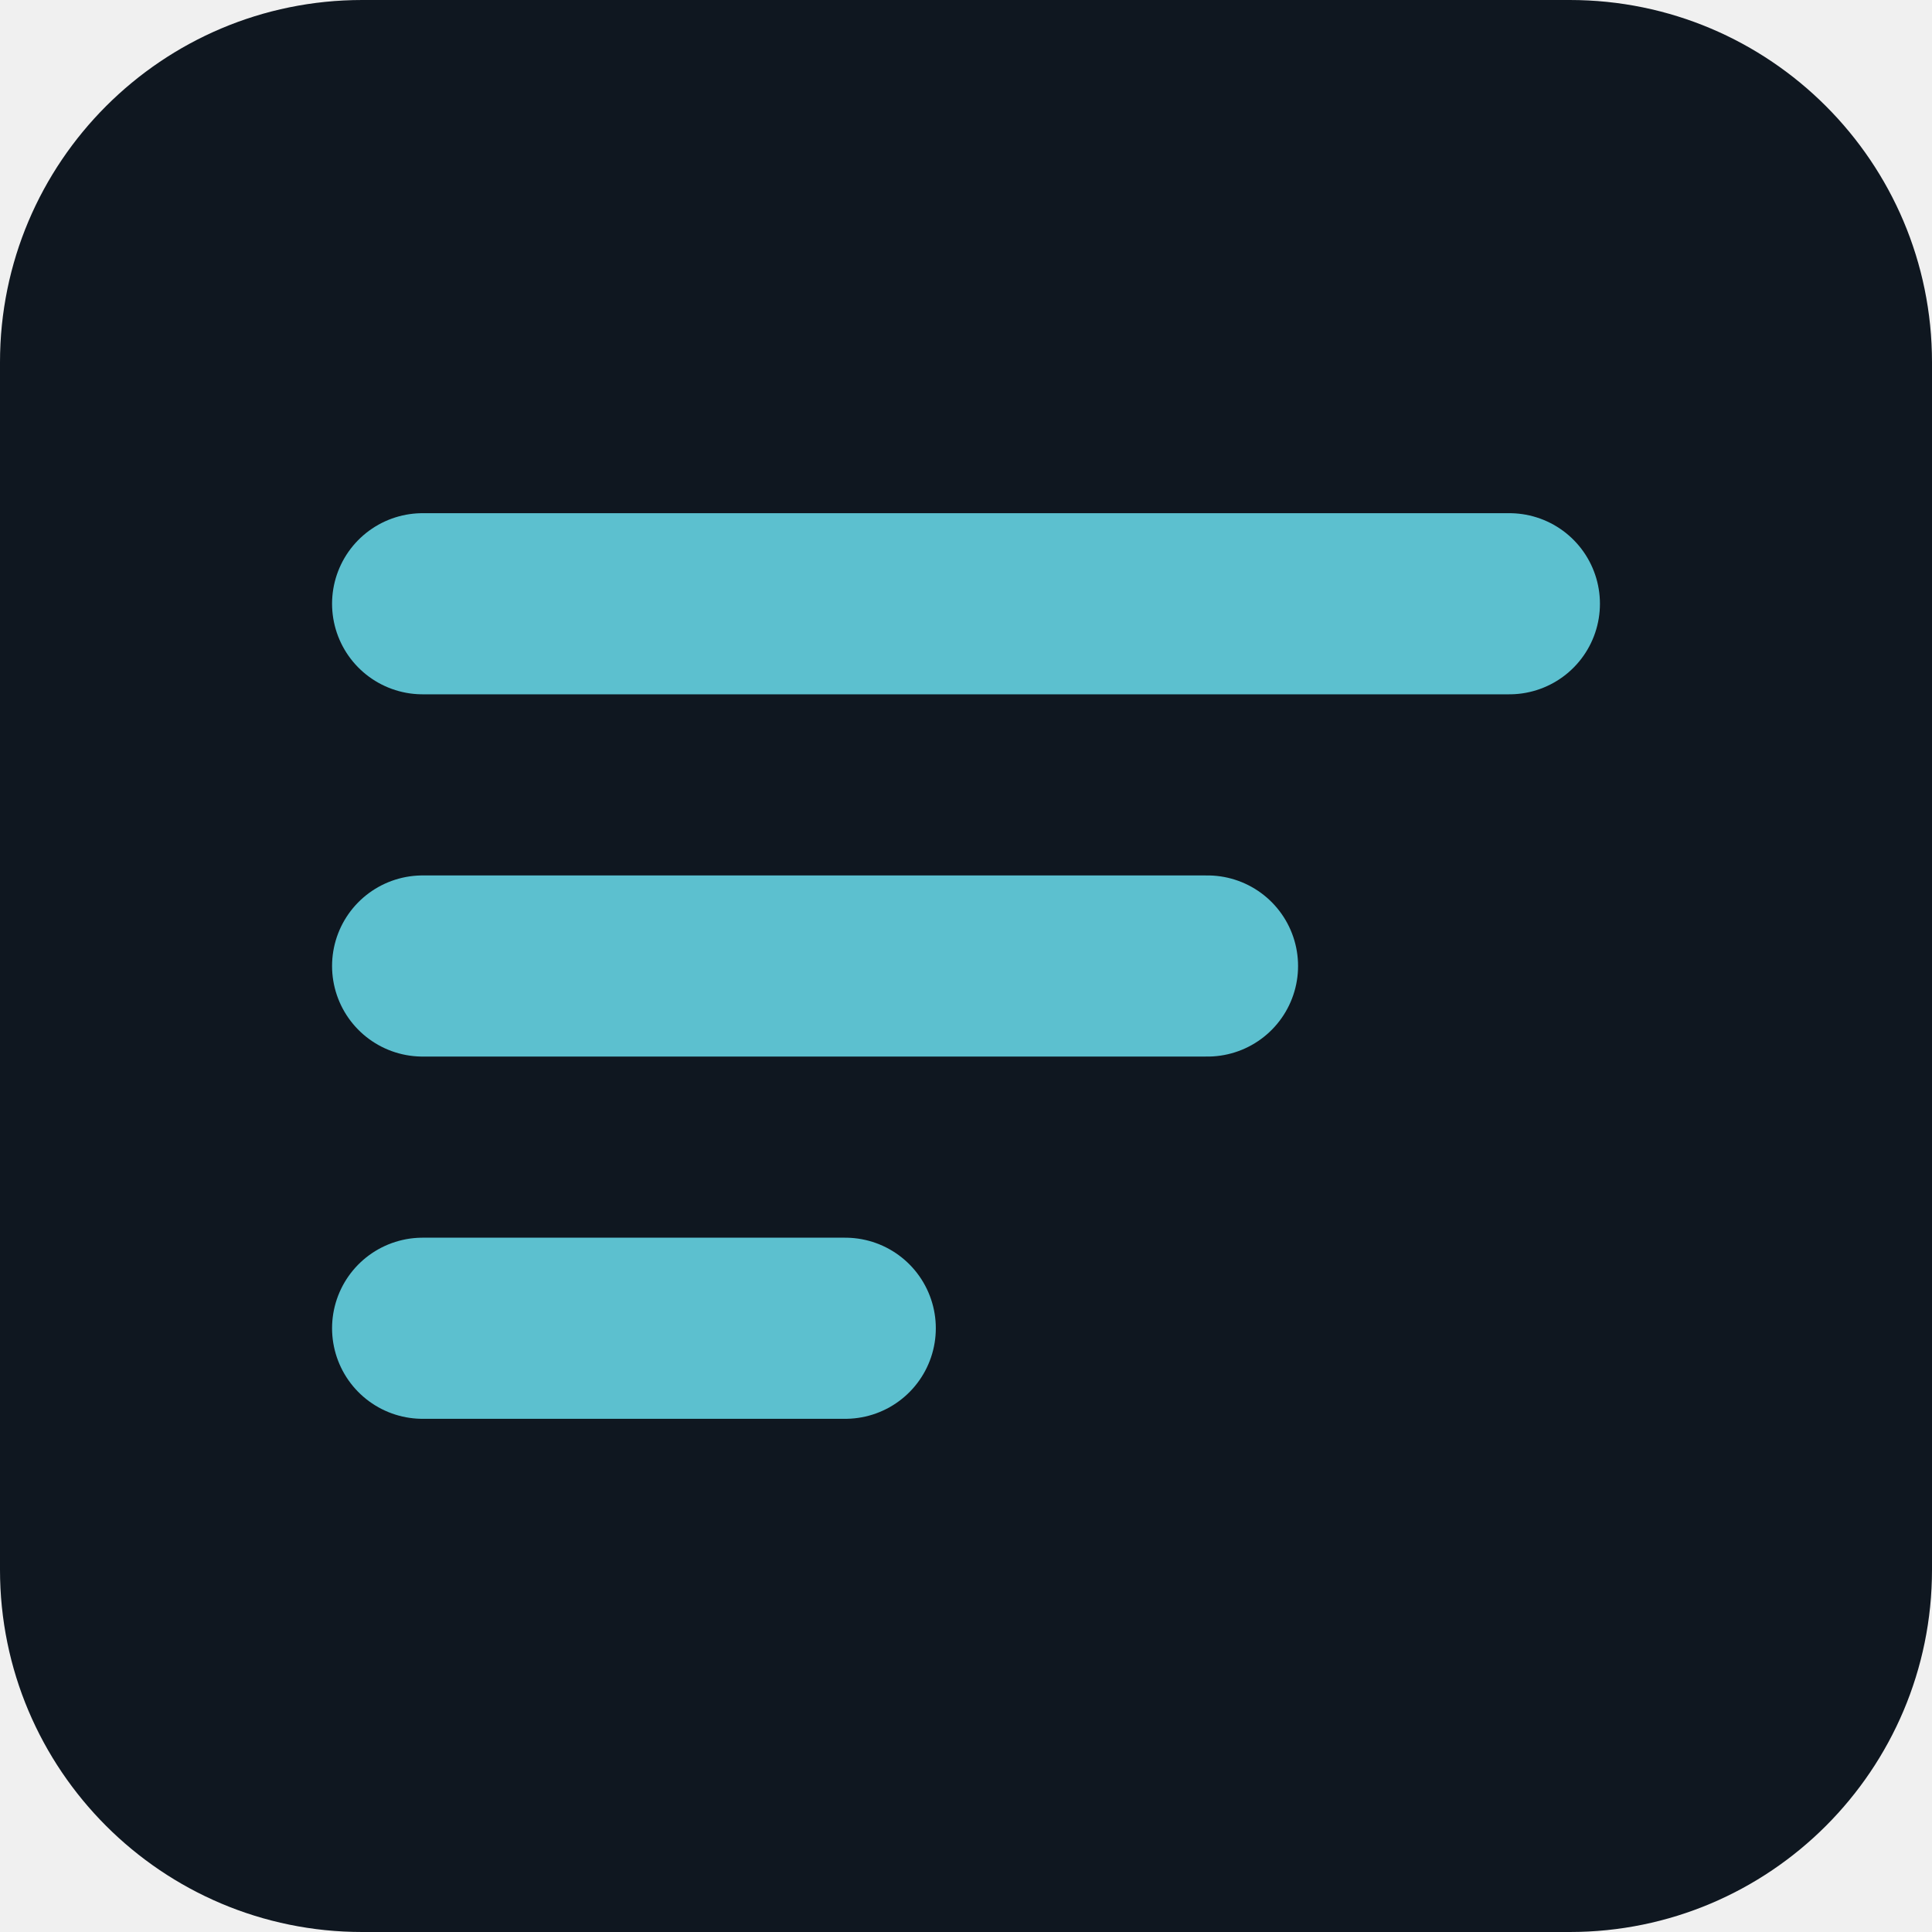
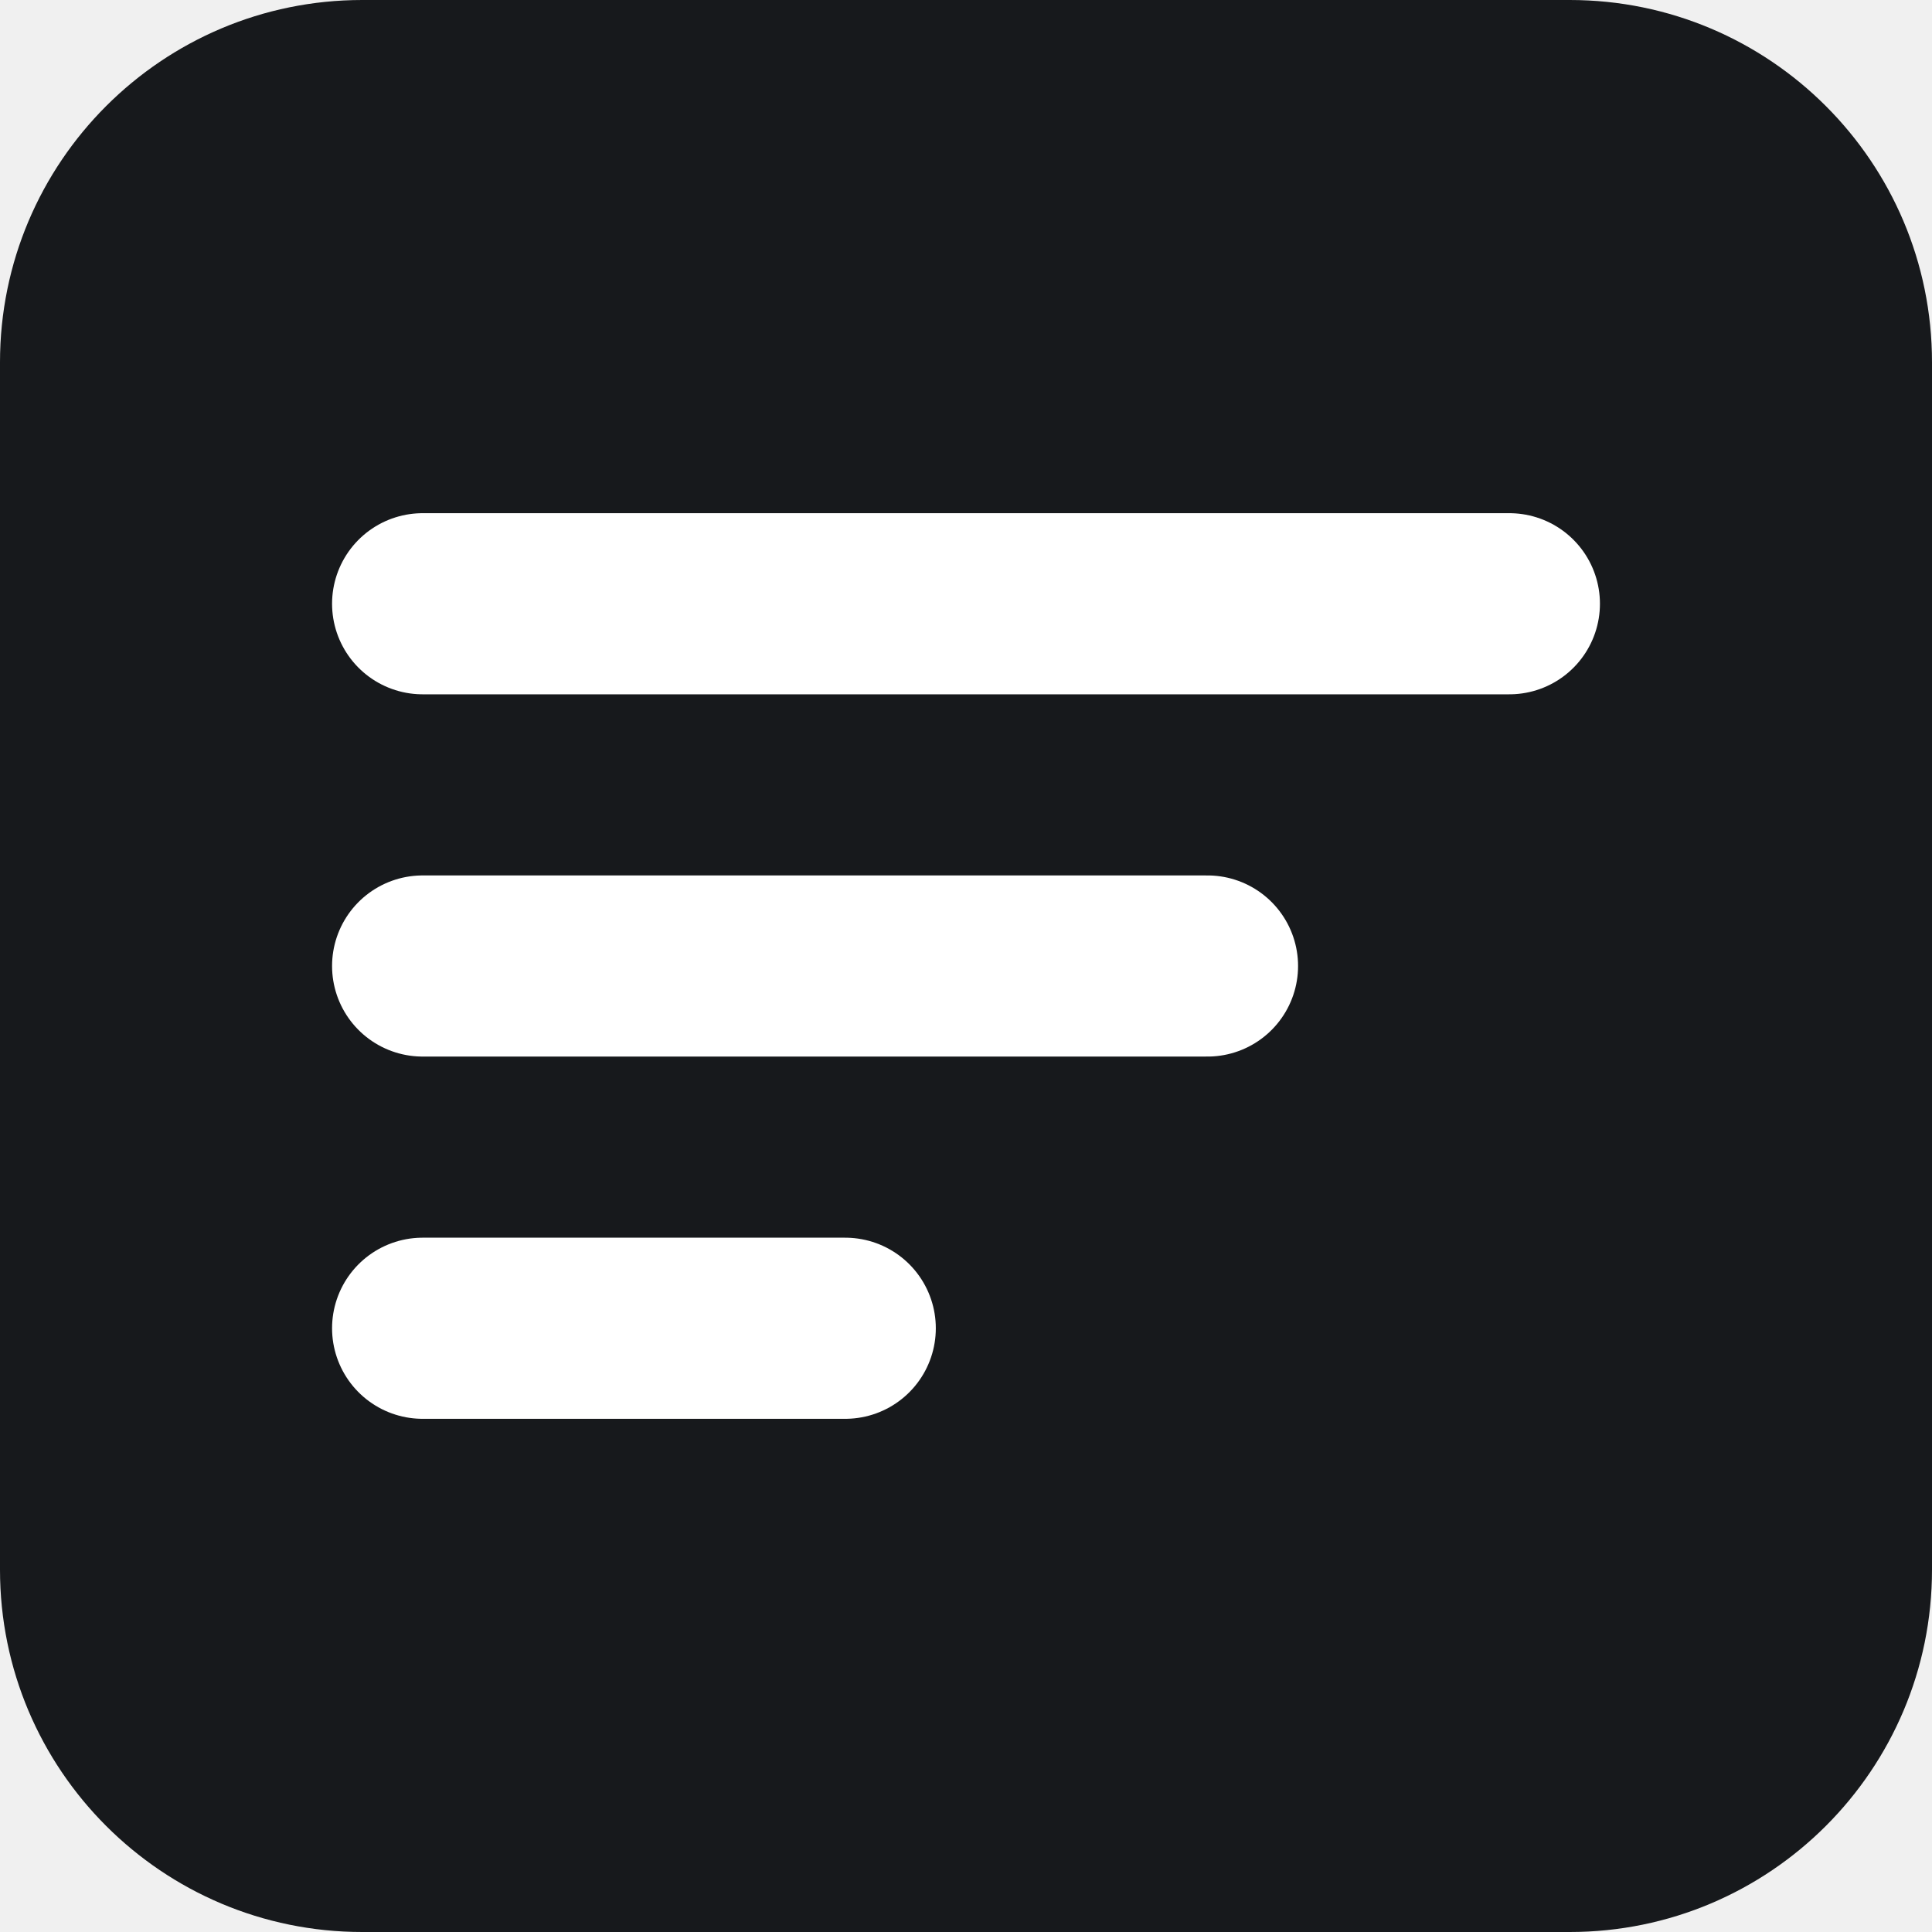
<svg xmlns="http://www.w3.org/2000/svg" viewBox="0 0 64 64">
-   <rect width="64" height="64" rx="12" fill="#0f1720" />
-   <path d="M14 20h36M14 32h26M14 44h14" fill="none" stroke="#5cc0cf" stroke-width="6" stroke-linecap="round" />
+   <rect width="64" height="64" rx="12" fill="#17191c" />
+   <path d="M14 20h36M14 32h26M14 44h14" fill="none" stroke="#ffffff" stroke-width="6" stroke-linecap="round" />
</svg>
